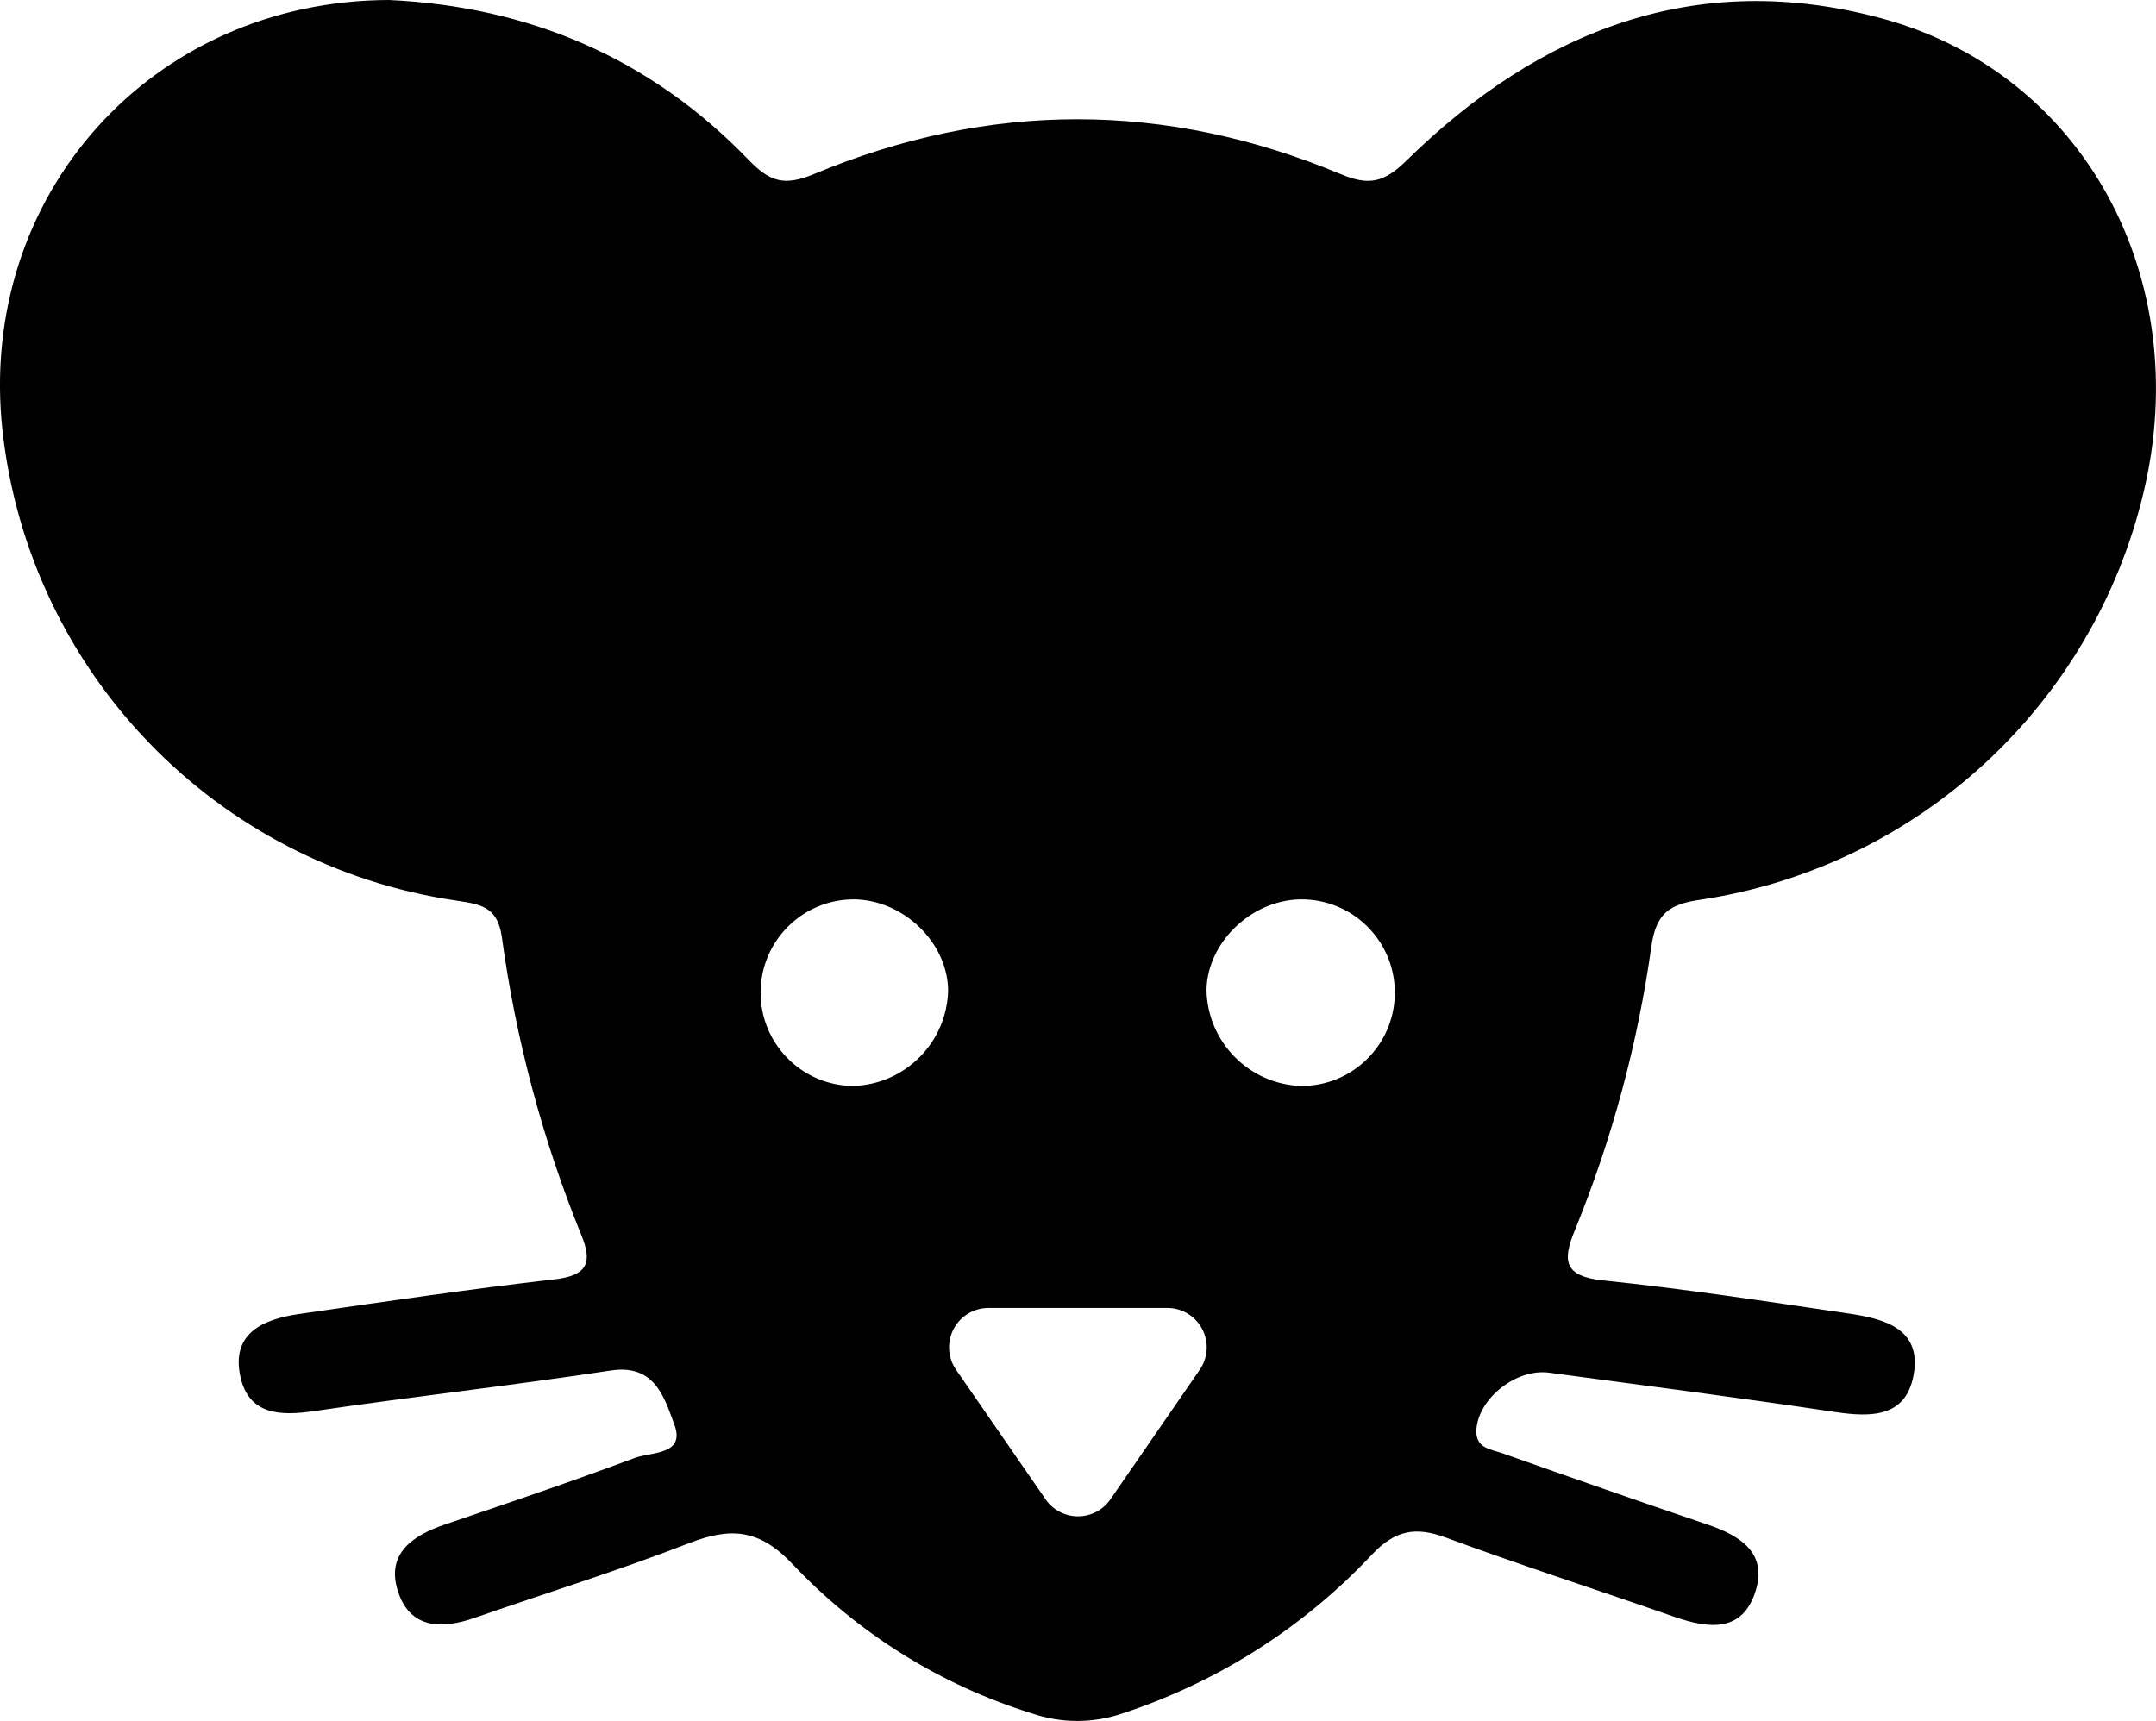
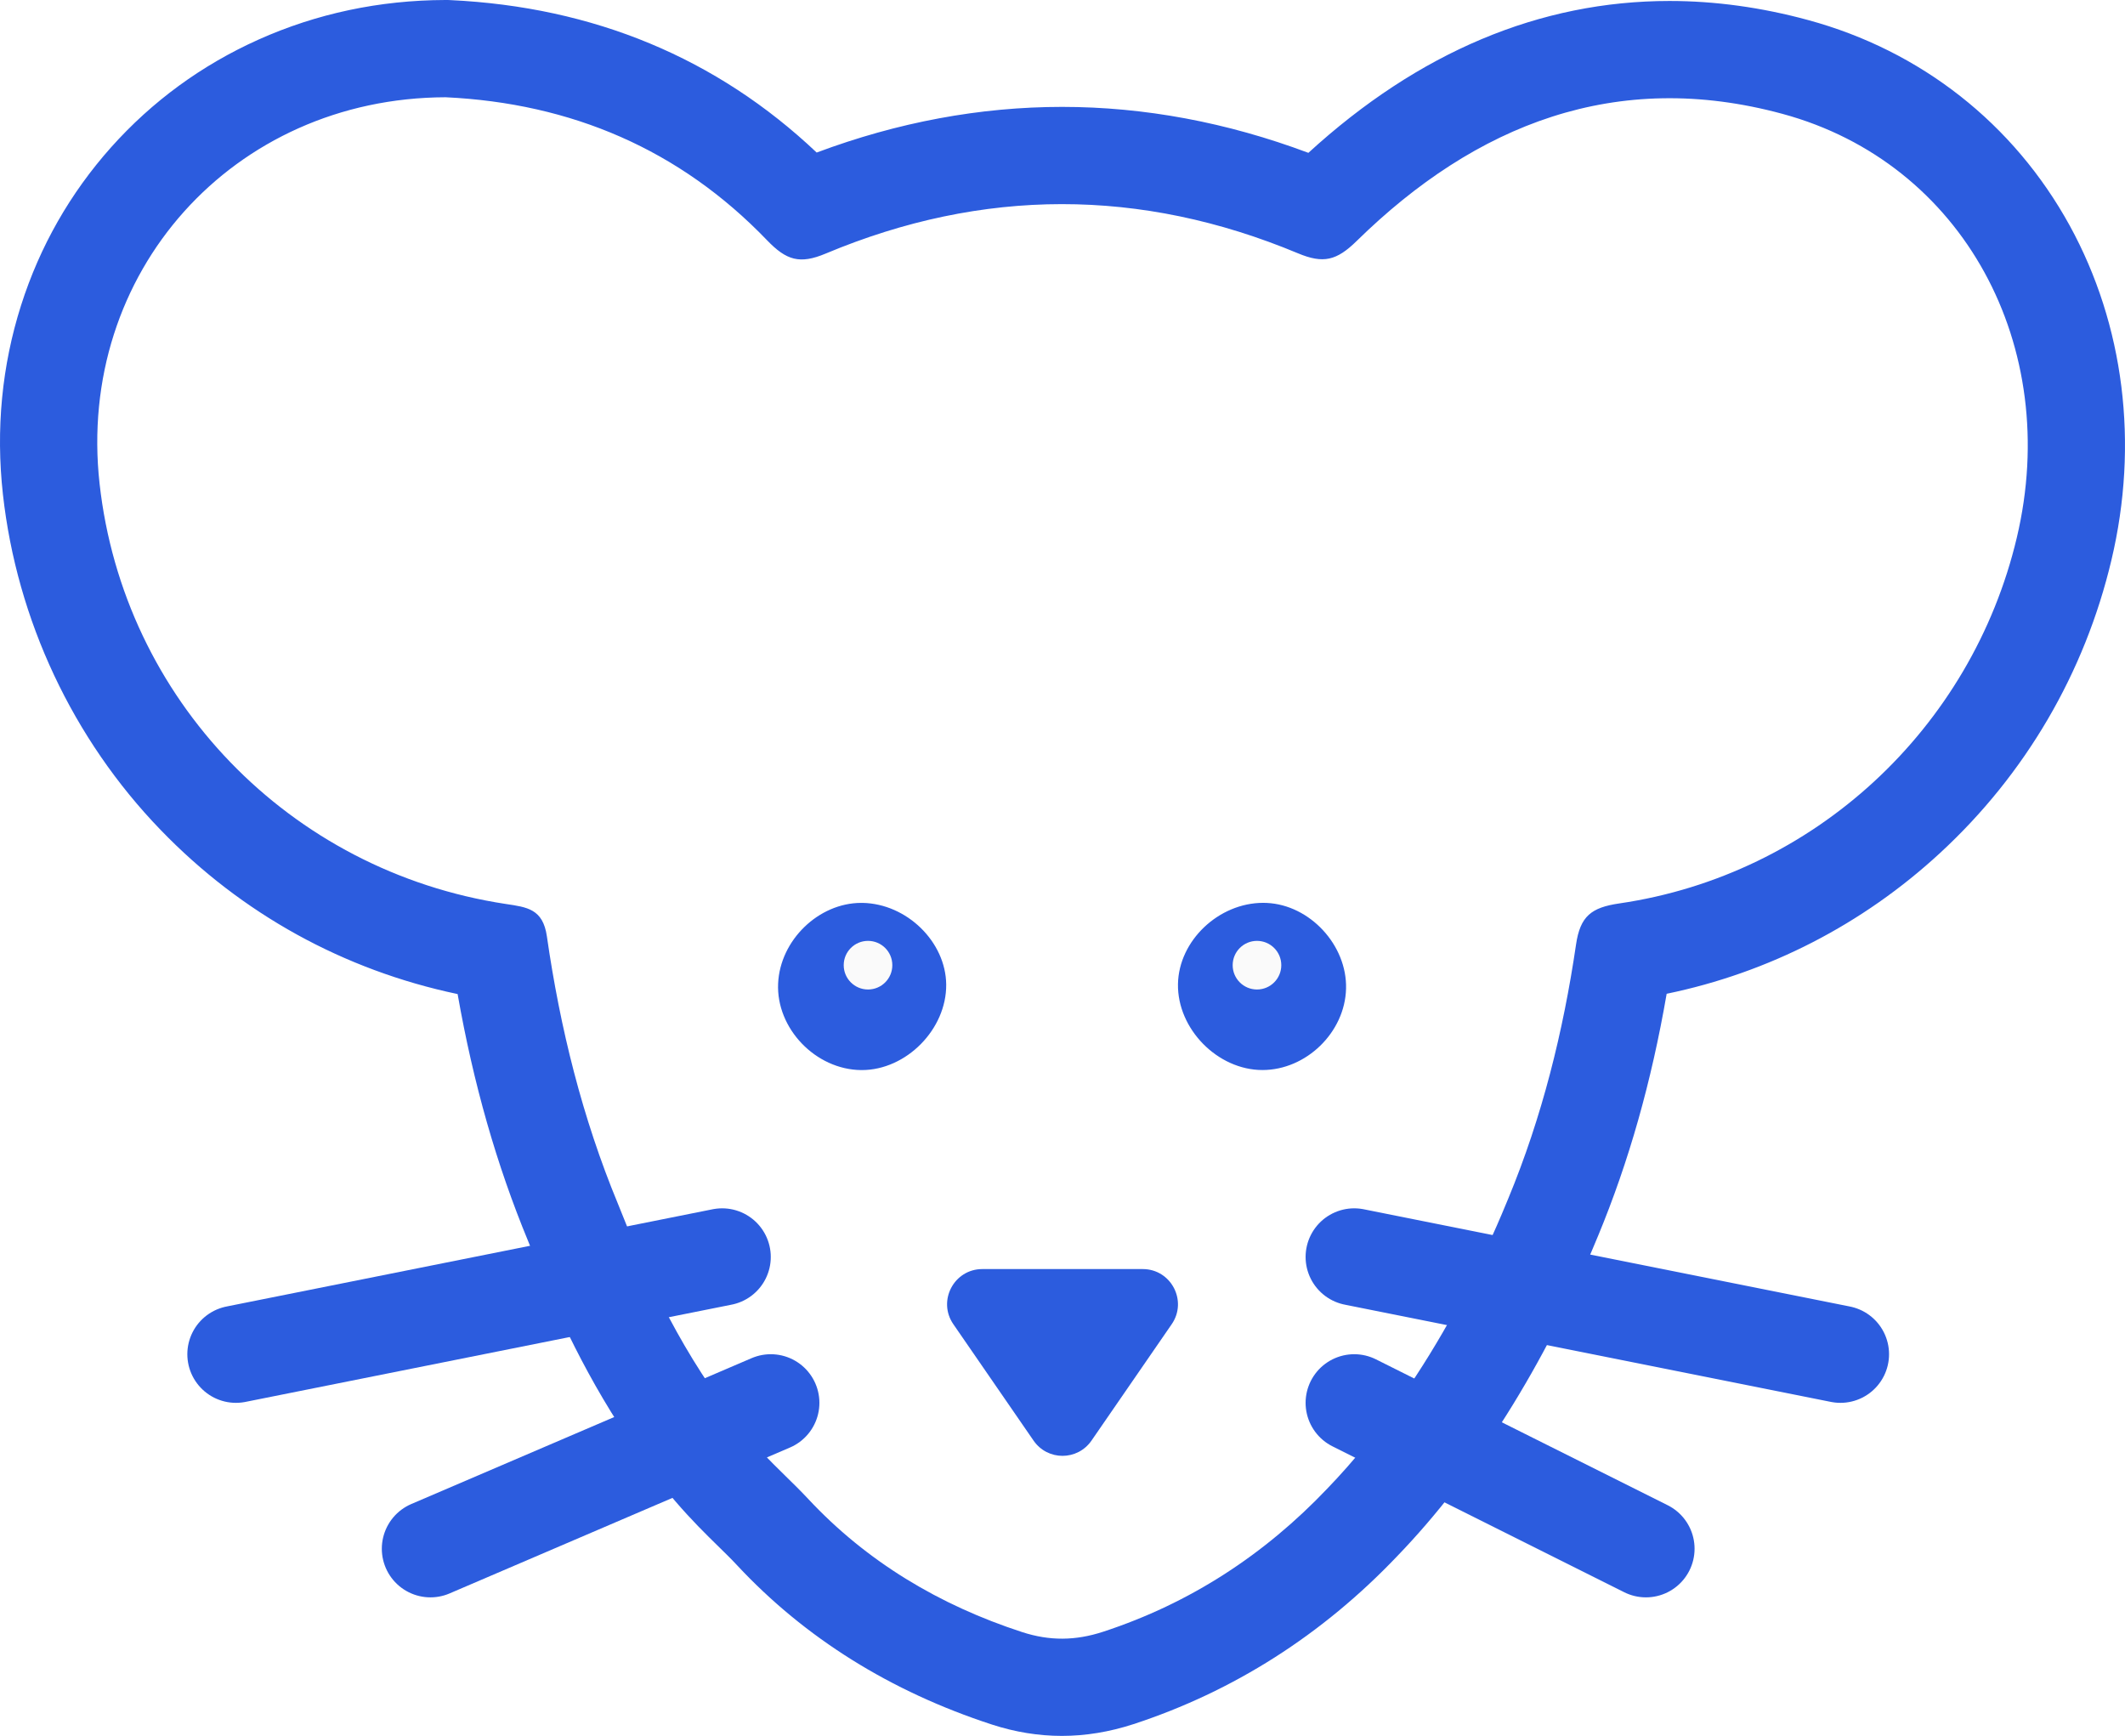
- <svg xmlns="http://www.w3.org/2000/svg" viewBox="0 0 218.78 174.65">
-   <g id="Layer_2" data-name="Layer 2">
-     <g id="Layer_1-2" data-name="Layer 1">
-       <path d="M191,1.88c-18.84-5.11-34.76,1.17-48.25,14.39-2.29,2.25-3.8,2.61-6.68,1.41-17.8-7.44-35.72-7.43-53.51,0-3,1.24-4.46.77-6.65-1.51C66,5.91,53.72.67,39.48,0,15.36.07-2.39,19.89.26,43.78a54.25,54.25,0,0,0,46,47.62c2.41.37,4.21.55,4.66,3.67A125.43,125.43,0,0,0,59,125.38c1.14,2.76.6,4.08-2.68,4.46-8.68,1-17.32,2.27-26,3.53-3.56.52-6.86,1.9-5.94,6.29.82,3.92,4,4.08,7.5,3.56,10-1.47,20.09-2.6,30.1-4.12,4.51-.69,5.45,2.82,6.44,5.46,1.18,3.13-2.32,2.79-4,3.41-6.37,2.39-12.83,4.57-19.28,6.76-3.32,1.13-6,3-4.75,6.81s4.46,3.82,7.79,2.66c7.26-2.53,14.62-4.8,21.78-7.59,4.23-1.64,7.15-1.41,10.52,2.2a56.45,56.45,0,0,0,24.23,15.09,14.15,14.15,0,0,0,9.2,0,60.71,60.71,0,0,0,25.37-16.18c2.29-2.4,4.35-2.8,7.39-1.68,7.7,2.84,15.52,5.36,23.27,8.07,3.46,1.2,6.88,1.61,8.21-2.63,1.22-3.89-1.58-5.62-4.87-6.74q-10.41-3.54-20.79-7.23c-1.2-.43-2.88-.49-2.66-2.57.32-3.11,4.08-6.06,7.36-5.62,9.69,1.3,19.39,2.55,29.07,4,3.61.53,7.11.54,7.91-3.7.91-4.79-3-5.77-6.55-6.3-8.29-1.22-16.59-2.5-24.92-3.36-4-.41-4.18-2-2.89-5.1A120.35,120.35,0,0,0,167.58,96c.48-3.24,1.75-4.21,4.9-4.67a54.59,54.59,0,0,0,45.06-41.45C222.67,28.22,211.46,7.44,191,1.88ZM86.57,110.22a9.47,9.47,0,1,1,.16-18.94c5,.1,9.43,4.41,9.48,9.25A9.94,9.94,0,0,1,86.57,110.22ZM121.76,139l-9.09,13.19a4,4,0,0,1-6.56,0L97,139a4,4,0,0,1,3.28-6.25h18.18A4,4,0,0,1,121.76,139ZM132,110.22a9.93,9.93,0,0,1-9.57-9.75c.09-5,4.88-9.42,10.07-9.18a9.47,9.47,0,0,1-.5,18.93Z" />
+ <svg xmlns="http://www.w3.org/2000/svg" width="43.706" height="35.698" viewBox="0 0 43.706 35.698">
+   <g id="Group_1884" data-name="Group 1884" transform="translate(-562.647 -209.652)">
+     <g id="Path_3076" data-name="Path 3076" transform="translate(-526.534 609.137)" fill="none">
+       <path d="M1125.844-397.143c-3.418-.928-6.309.212-8.757,2.612a.925.925,0,0,1-1.213.255,12.138,12.138,0,0,0-9.711.006.9.9,0,0,1-1.207-.275,9.468,9.468,0,0,0-6.61-2.939,7.053,7.053,0,0,0-7.117,7.946,9.848,9.848,0,0,0,8.354,8.643c.438.066.765.1.846.665a22.814,22.814,0,0,0,1.462,5.5,19.645,19.645,0,0,0,1.717,3.48,13.333,13.333,0,0,0,2.194,2.588,10.252,10.252,0,0,0,4.4,2.738,2.569,2.569,0,0,0,1.67-.007,11.016,11.016,0,0,0,4.6-2.938,19.7,19.7,0,0,0,3.726-5.967,21.9,21.9,0,0,0,1.4-5.226c.086-.587.317-.762.89-.846a9.908,9.908,0,0,0,8.177-7.523A7.053,7.053,0,0,0,1125.844-397.143Zm-18.95,19.663a1.765,1.765,0,0,1-1.709-1.78,1.775,1.775,0,0,1,1.737-1.657,1.779,1.779,0,0,1,1.72,1.679A1.806,1.806,0,0,1,1106.894-377.48Zm6.386,5.226-1.65,2.394a.724.724,0,0,1-1.191,0l-1.65-2.394a.723.723,0,0,1,.6-1.134h3.3A.723.723,0,0,1,1113.28-372.254Zm1.867-5.227a1.8,1.8,0,0,1-1.737-1.77,1.778,1.778,0,0,1,1.827-1.667,1.775,1.775,0,0,1,1.63,1.762A1.765,1.765,0,0,1,1115.146-377.481Z" stroke="none" />
+       <path d="M 1098.346 -397.485 C 1093.97 -397.472 1090.748 -393.874 1091.229 -389.539 C 1091.721 -385.109 1095.131 -381.57 1099.583 -380.896 C 1100.021 -380.83 1100.347 -380.796 1100.429 -380.231 C 1100.701 -378.343 1101.158 -376.498 1101.891 -374.729 C 1102.098 -374.23 1102.63 -372.766 1103.608 -371.249 C 1104.586 -369.732 1105.192 -369.317 1105.803 -368.662 C 1107.008 -367.37 1108.505 -366.476 1110.2 -365.924 C 1110.771 -365.738 1111.301 -365.744 1111.87 -365.93 C 1113.66 -366.516 1115.186 -367.515 1116.475 -368.868 C 1118.74 -371.213 1119.966 -374.267 1120.201 -374.835 C 1120.897 -376.514 1121.333 -378.269 1121.596 -380.061 C 1121.682 -380.648 1121.913 -380.823 1122.486 -380.907 C 1126.491 -381.492 1129.73 -384.497 1130.662 -388.43 C 1131.595 -392.363 1129.56 -396.135 1125.844 -397.143 C 1122.426 -398.071 1119.536 -396.931 1117.087 -394.532 C 1116.672 -394.124 1116.398 -394.058 1115.875 -394.277 C 1112.644 -395.626 1109.392 -395.624 1106.164 -394.271 C 1105.629 -394.046 1105.355 -394.131 1104.956 -394.546 C 1103.161 -396.412 1100.931 -397.363 1098.346 -397.485 M 1115.146 -377.481 C 1114.224 -377.481 1113.393 -378.327 1113.409 -379.25 C 1113.425 -380.144 1114.249 -380.919 1115.162 -380.919 C 1115.187 -380.919 1115.211 -380.919 1115.236 -380.917 C 1116.123 -380.876 1116.889 -380.048 1116.866 -379.155 C 1116.844 -378.256 1116.047 -377.481 1115.146 -377.481 C 1115.146 -377.481 1115.146 -377.481 1115.146 -377.481 M 1106.906 -377.48 C 1106.902 -377.48 1106.898 -377.48 1106.894 -377.48 C 1105.957 -377.488 1105.143 -378.336 1105.185 -379.261 C 1105.225 -380.152 1106.019 -380.918 1106.894 -380.918 C 1106.903 -380.918 1106.913 -380.918 1106.922 -380.918 C 1107.832 -380.901 1108.634 -380.117 1108.642 -379.239 C 1108.65 -378.319 1107.821 -377.48 1106.906 -377.48 M 1111.034 -369.547 C 1110.808 -369.547 1110.583 -369.652 1110.439 -369.86 L 1108.789 -372.254 C 1108.458 -372.734 1108.802 -373.388 1109.385 -373.388 L 1112.684 -373.388 C 1113.267 -373.388 1113.611 -372.734 1113.28 -372.254 L 1111.63 -369.86 C 1111.486 -369.652 1111.26 -369.547 1111.034 -369.547 M 1098.39 -399.485 L 1098.44 -399.483 C 1101.392 -399.344 1103.926 -398.29 1105.978 -396.348 C 1107.645 -396.972 1109.34 -397.287 1111.026 -397.287 C 1112.717 -397.287 1114.418 -396.969 1116.091 -396.342 C 1118.358 -398.415 1120.854 -399.465 1123.519 -399.465 C 1124.452 -399.465 1125.41 -399.334 1126.368 -399.073 C 1128.688 -398.444 1130.599 -396.942 1131.75 -394.846 C 1132.87 -392.803 1133.176 -390.361 1132.608 -387.968 C 1132.058 -385.646 1130.839 -383.563 1129.082 -381.943 C 1127.49 -380.474 1125.558 -379.482 1123.46 -379.049 C 1123.147 -377.237 1122.684 -375.602 1122.049 -374.069 L 1122.029 -374.022 C 1120.954 -371.417 1119.532 -369.156 1117.918 -367.484 C 1116.375 -365.864 1114.549 -364.702 1112.491 -364.029 C 1112 -363.869 1111.506 -363.788 1111.021 -363.788 C 1110.543 -363.788 1110.059 -363.866 1109.581 -364.022 C 1107.497 -364.701 1105.734 -365.803 1104.34 -367.298 C 1104.224 -367.423 1104.1 -367.544 1103.957 -367.684 C 1103.437 -368.193 1102.791 -368.826 1101.927 -370.166 C 1100.965 -371.658 1100.398 -373.078 1100.125 -373.761 C 1100.093 -373.84 1100.066 -373.909 1100.043 -373.964 C 1099.394 -375.532 1098.917 -377.201 1098.593 -379.043 C 1096.25 -379.536 1094.149 -380.694 1092.483 -382.42 C 1090.679 -384.287 1089.528 -386.737 1089.241 -389.319 C 1089.093 -390.656 1089.219 -391.965 1089.615 -393.209 C 1090.001 -394.419 1090.624 -395.511 1091.465 -396.455 C 1092.311 -397.402 1093.33 -398.147 1094.496 -398.67 C 1095.694 -399.207 1096.987 -399.481 1098.34 -399.485 L 1098.39 -399.485 Z" stroke="none" fill="#2c5cde" />
    </g>
+     <circle id="Ellipse_263" data-name="Ellipse 263" cx="0.5" cy="0.5" r="0.5" transform="translate(580 229)" fill="#fafafa" />
+     <circle id="Ellipse_264" data-name="Ellipse 264" cx="0.5" cy="0.5" r="0.5" transform="translate(588 229)" fill="#fafafa" />
+     <line id="Line_215" data-name="Line 215" x2="10" y2="2" transform="translate(590.5 235.5)" fill="none" stroke="#2c5cde" stroke-linecap="round" stroke-width="2" />
+     <line id="Line_216" data-name="Line 216" x2="6" y2="3" transform="translate(590.5 238.5)" fill="none" stroke="#2c5cde" stroke-linecap="round" stroke-width="2" />
+     <line id="Line_217" data-name="Line 217" x1="10" y2="2" transform="translate(567.5 235.5)" fill="none" stroke="#2c5cde" stroke-linecap="round" stroke-width="2" />
+     <line id="Line_218" data-name="Line 218" x1="7" y2="3" transform="translate(571.5 238.5)" fill="none" stroke="#2c5cde" stroke-linecap="round" stroke-width="2" />
  </g>
</svg>
